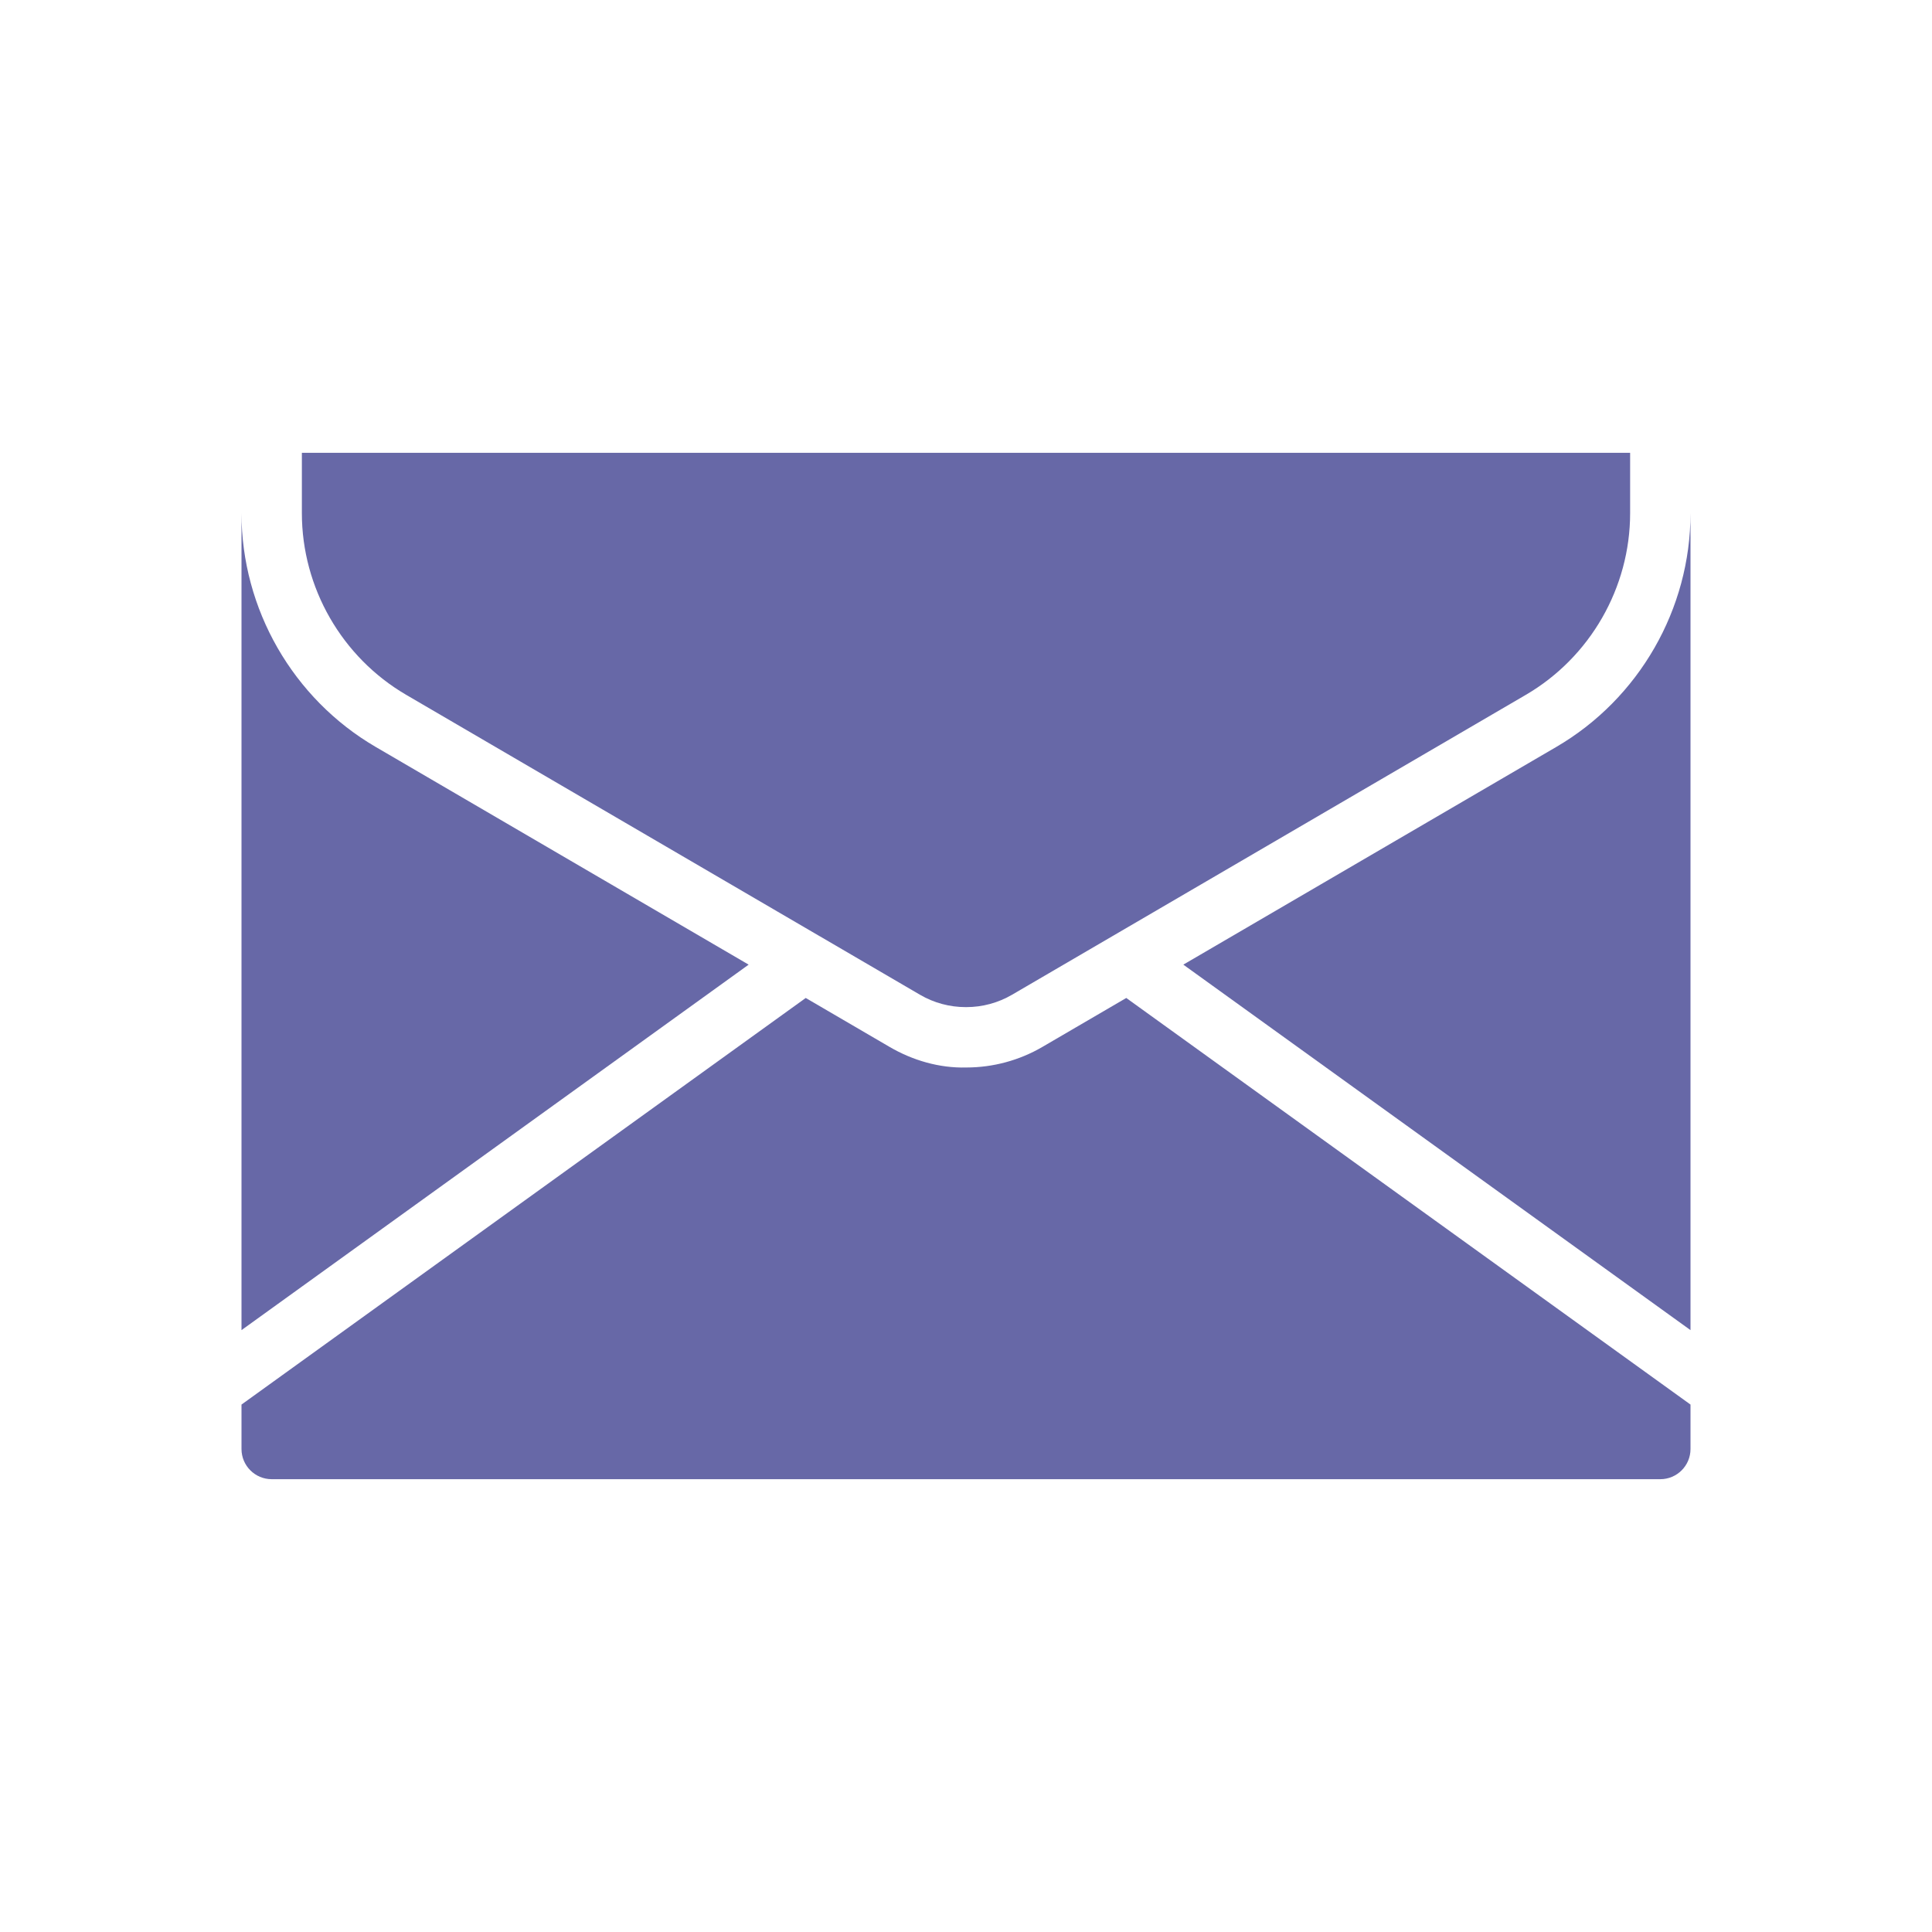
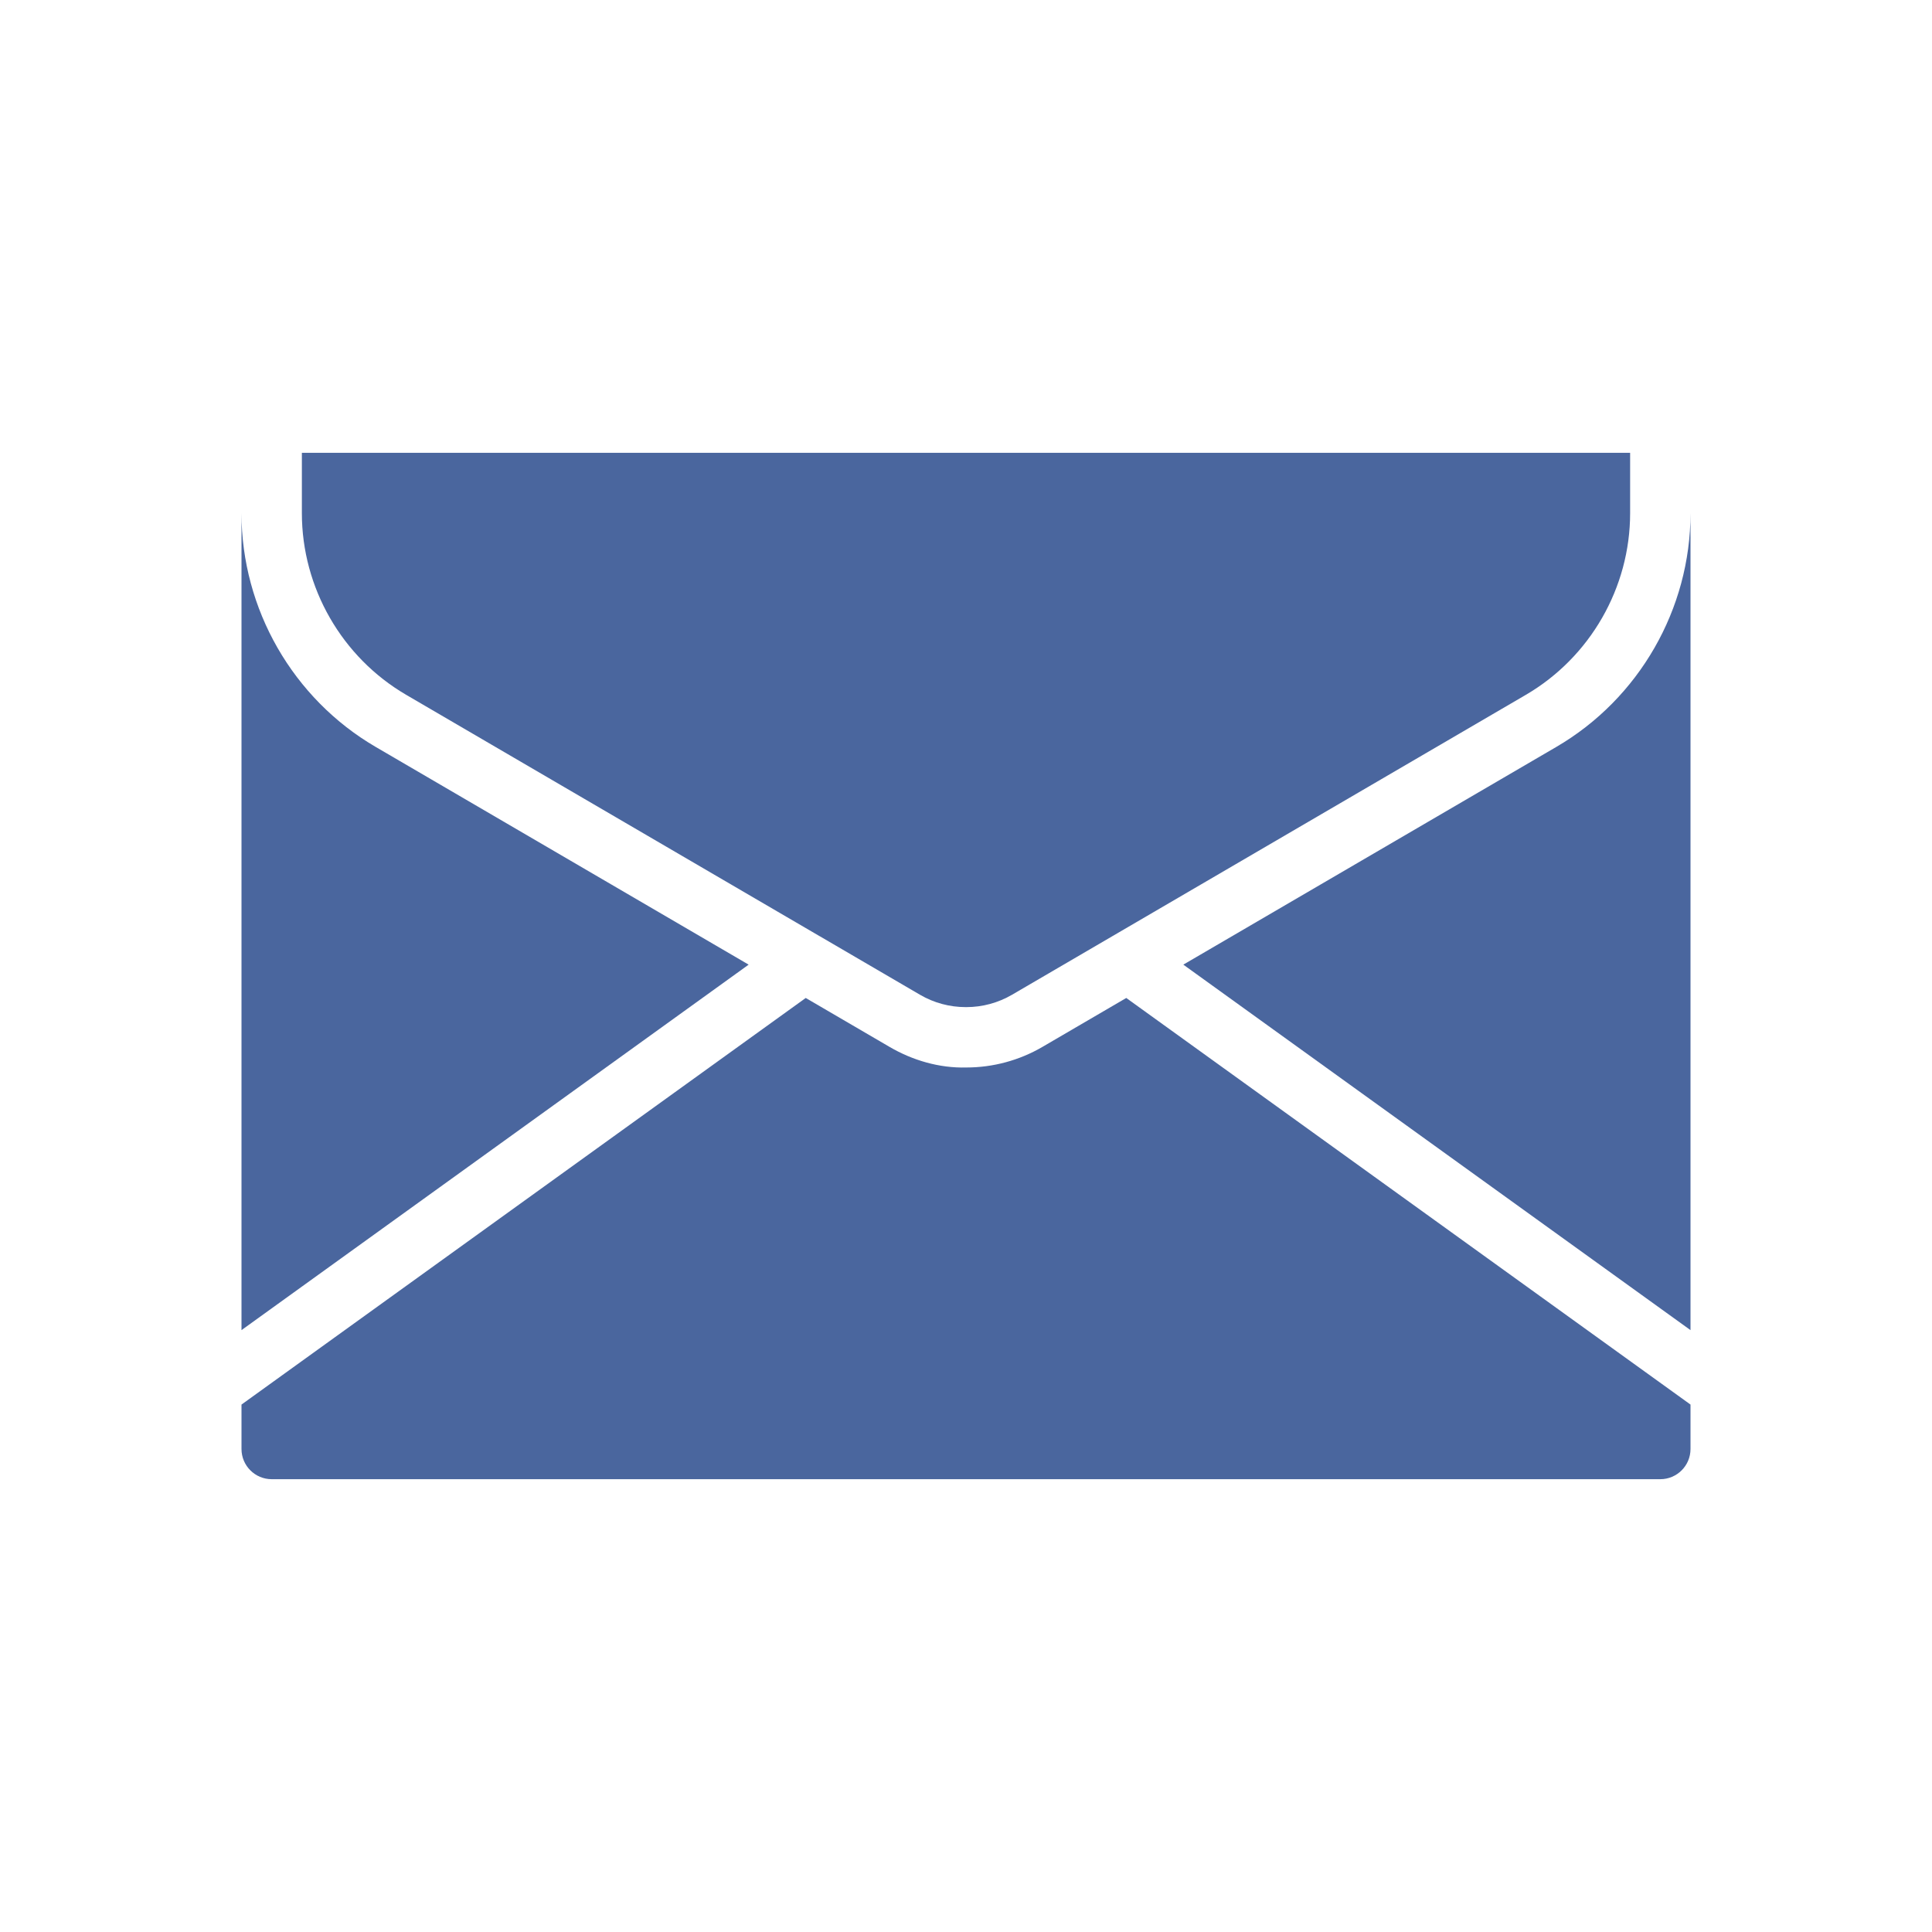
- <svg xmlns="http://www.w3.org/2000/svg" enable-background="new 0 0 64 64" height="64px" fill="#6768A7" version="1.1" viewBox="0 0 64 64" width="64px" xml:space="preserve">
+ <svg xmlns="http://www.w3.org/2000/svg" enable-background="new 0 0 64 64" height="64px" fill="rgb(74 102 158)" version="1.1" viewBox="0 0 64 64" width="64px" xml:space="preserve">
  <g id="_x31_-Call" />
  <g id="_x32_-24_Hours_Call" />
  <g id="_x33_-Sending_Call" />
  <g id="_x34_-Incoming_Call" />
  <g id="_x35_-Talk_On_Phone" />
  <g id="_x36_-Block_Call" />
  <g id="_x37_-Hold_Call" />
  <g id="_x38_-Mute_Call" />
  <g id="_x39_-Phone_Book" />
  <g id="_x31_0-Add_Contact" />
  <g id="_x31_1-Delete_Contact" />
  <g id="_x31_2-Mail">
    <g>
      <path d="M13.455,23.017l13.698,7.996c0.001,0,0.002,0.001,0.003,0.001    l3.321,1.939c0.458,0.268,0.981,0.409,1.513,0.409h0.022    c0.531,0,1.054-0.142,1.512-0.409l17.022-9.936C52.676,21.773,54,19.468,54,17v-2H10v2    C10,19.468,11.324,21.773,13.455,23.017z" />
      <path d="M51.553,24.744l-12.354,7.211L56,44.062V17    C56,20.176,54.296,23.144,51.553,24.744z" />
      <path d="M34.532,34.68c-0.764,0.446-1.636,0.682-2.521,0.682    c-0.89,0.024-1.778-0.235-2.543-0.682l-2.777-1.621L8,46.528V48c0,0.552,0.448,1,1,1    h46c0.552,0,1-0.448,1-1v-1.472l-18.691-13.469L34.532,34.68z" />
      <path d="M12.447,24.744C9.704,23.144,8,20.176,8,17v27.062l16.8-12.107L12.447,24.744z" />
    </g>
  </g>
  <g id="_x31_3-Message_Read" />
  <g id="_x31_4-Email" />
  <g id="_x31_5-Send_Mail" />
  <g id="_x31_6-Important_Mail" />
  <g id="_x31_7-Mail_Chain" />
  <g id="_x31_8-Messaging" />
  <g id="_x31_9-Sending" />
  <g id="_x32_0-Chat" />
  <g id="_x32_1-Mail_Attachment" />
  <g id="_x32_2-Mobile_Link" />
  <g id="_x32_3-Smartphone" />
  <g id="_x32_4-Social_Media" />
  <g id="_x32_5-Support" />
  <g id="_x32_6-Links" />
  <g id="_x32_7-Phone" />
  <g id="_x32_8-Phone-2" />
  <g id="_x32_9-Map" />
  <g id="_x33_0-Location" />
  <g id="_x33_1-Write" />
  <g id="_x33_2-World" />
  <g id="_x33_3-Home" />
  <g id="_x33_4-Calendar" />
  <g id="_x33_5-Website" />
  <g id="_x33_6-Info" />
  <g id="_x33_7-Bull_Horn" />
  <g id="_x33_8-Profile" />
  <g id="_x33_9-Quote__x26__Answer" />
  <g id="_x34_0-Notification" />
  <g id="_x34_1-Share" />
  <g id="_x34_2-Time" />
</svg>
